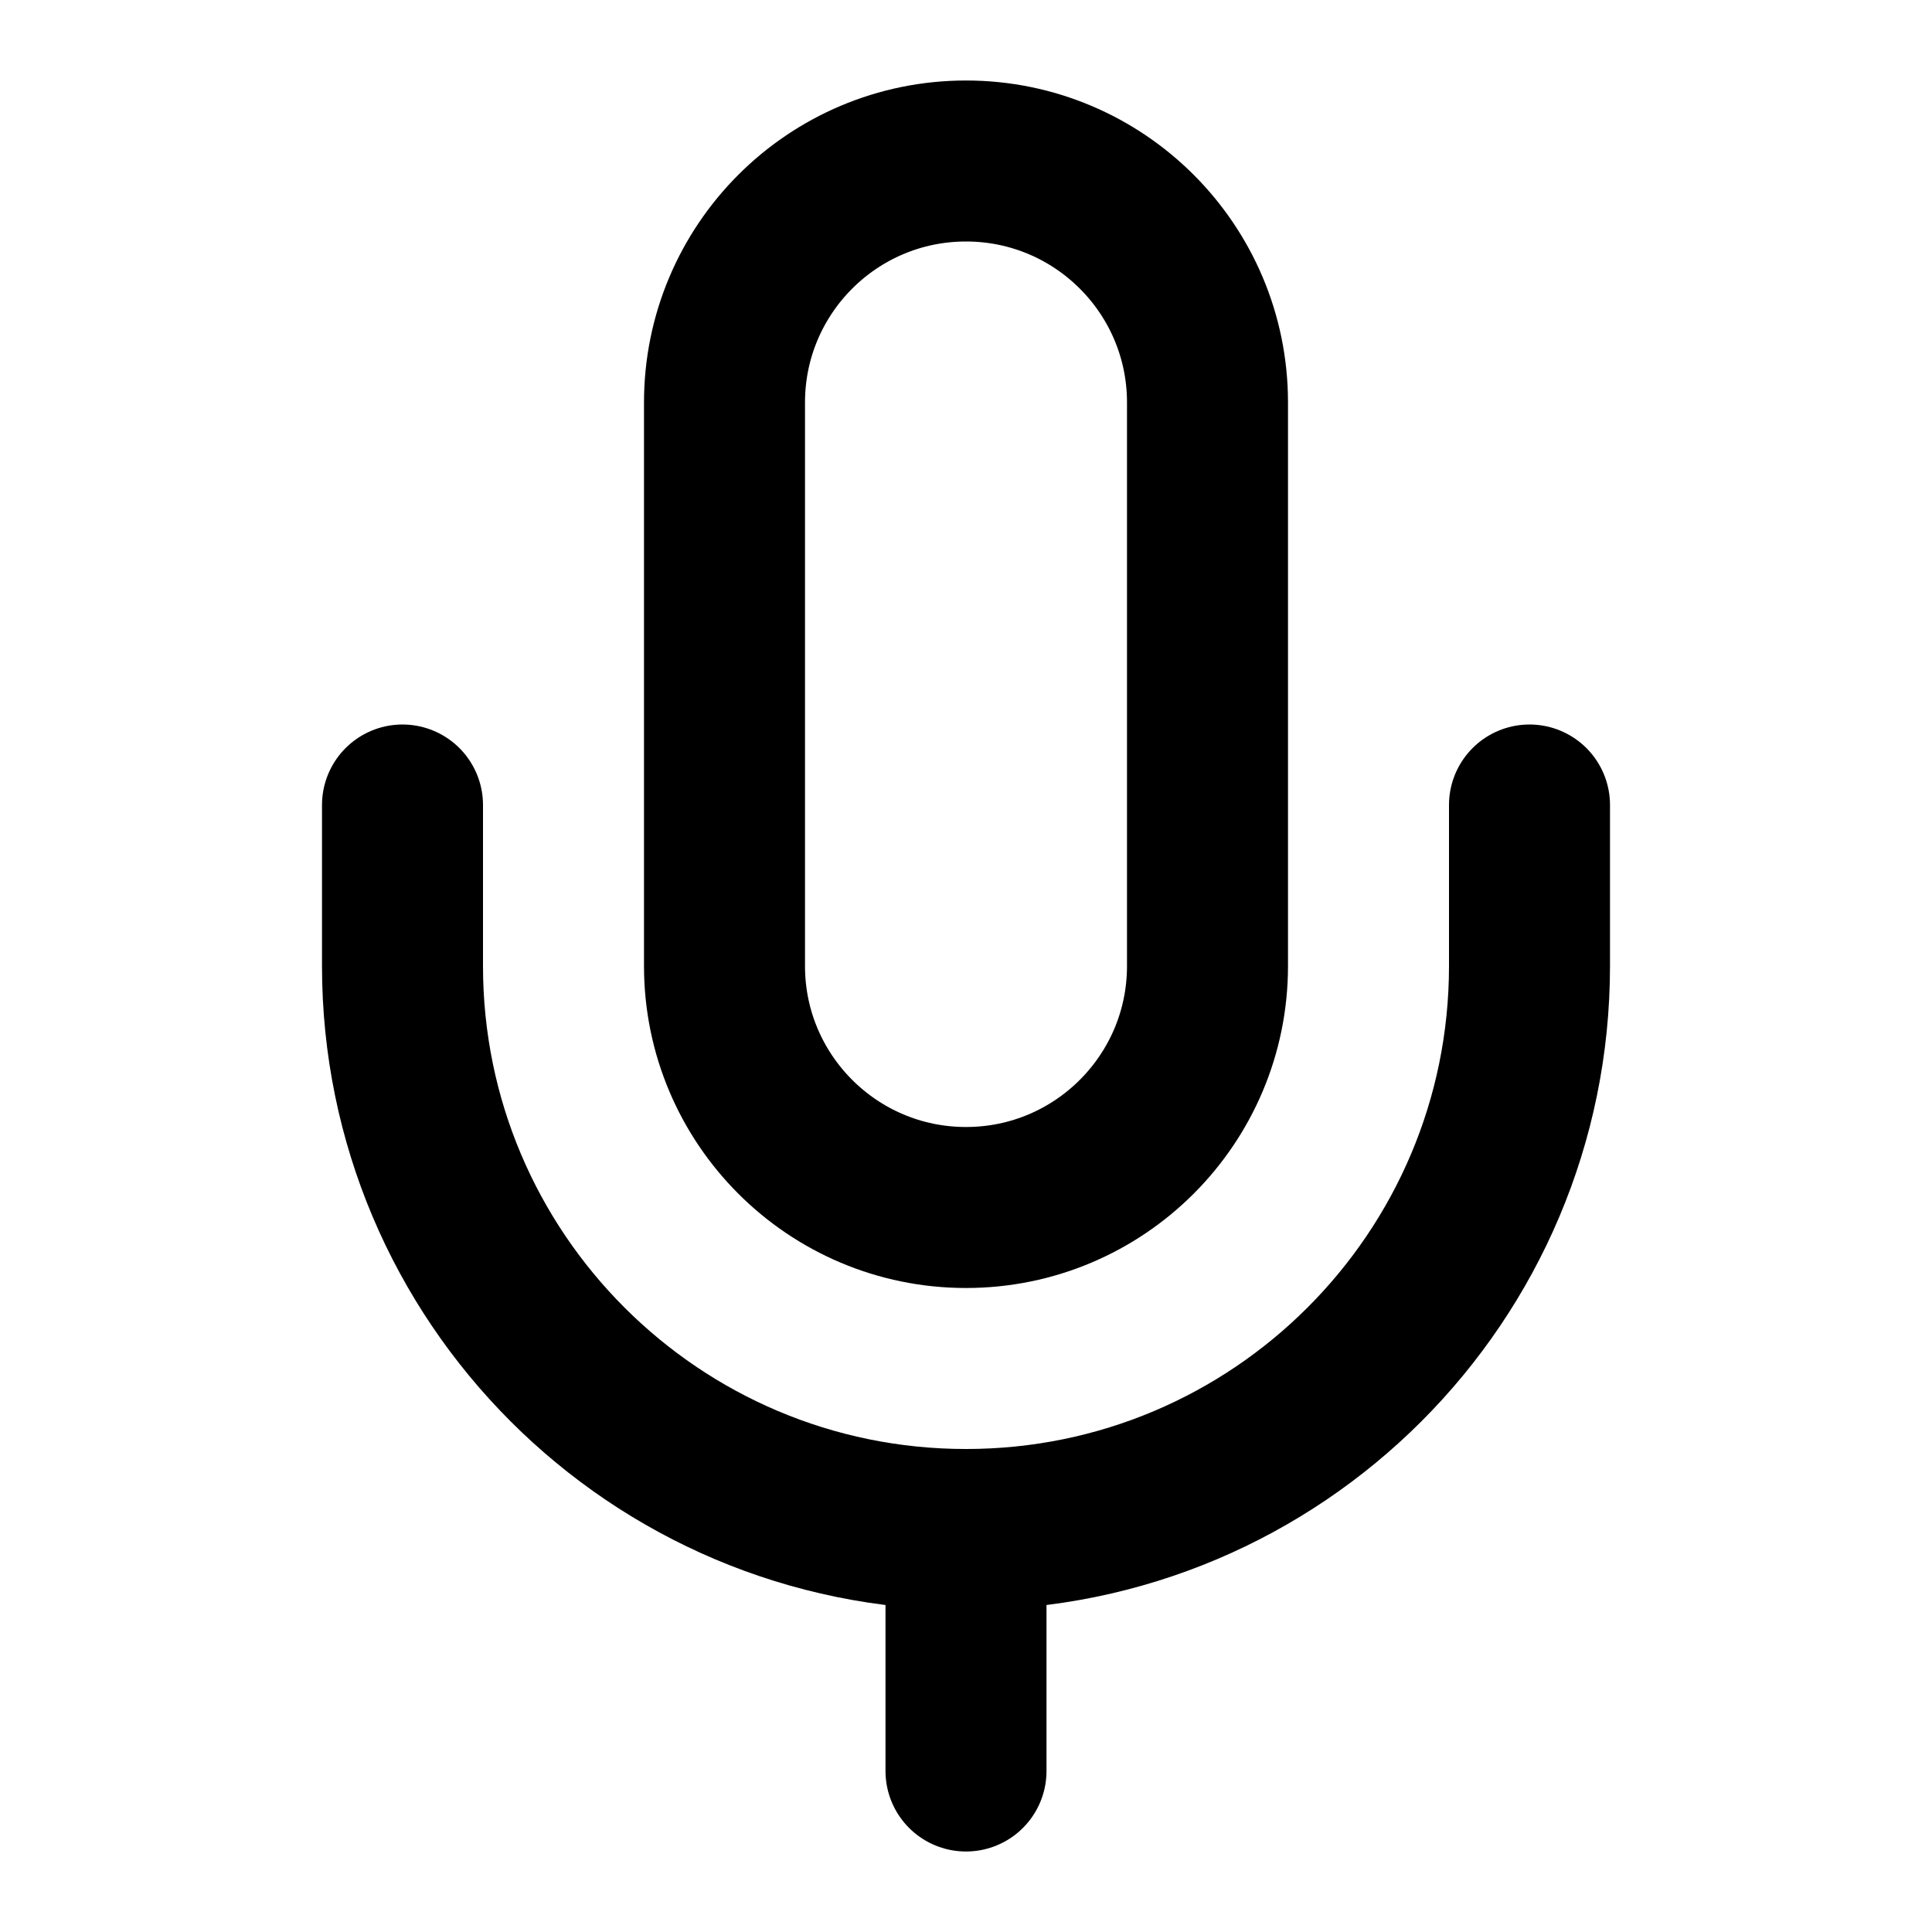
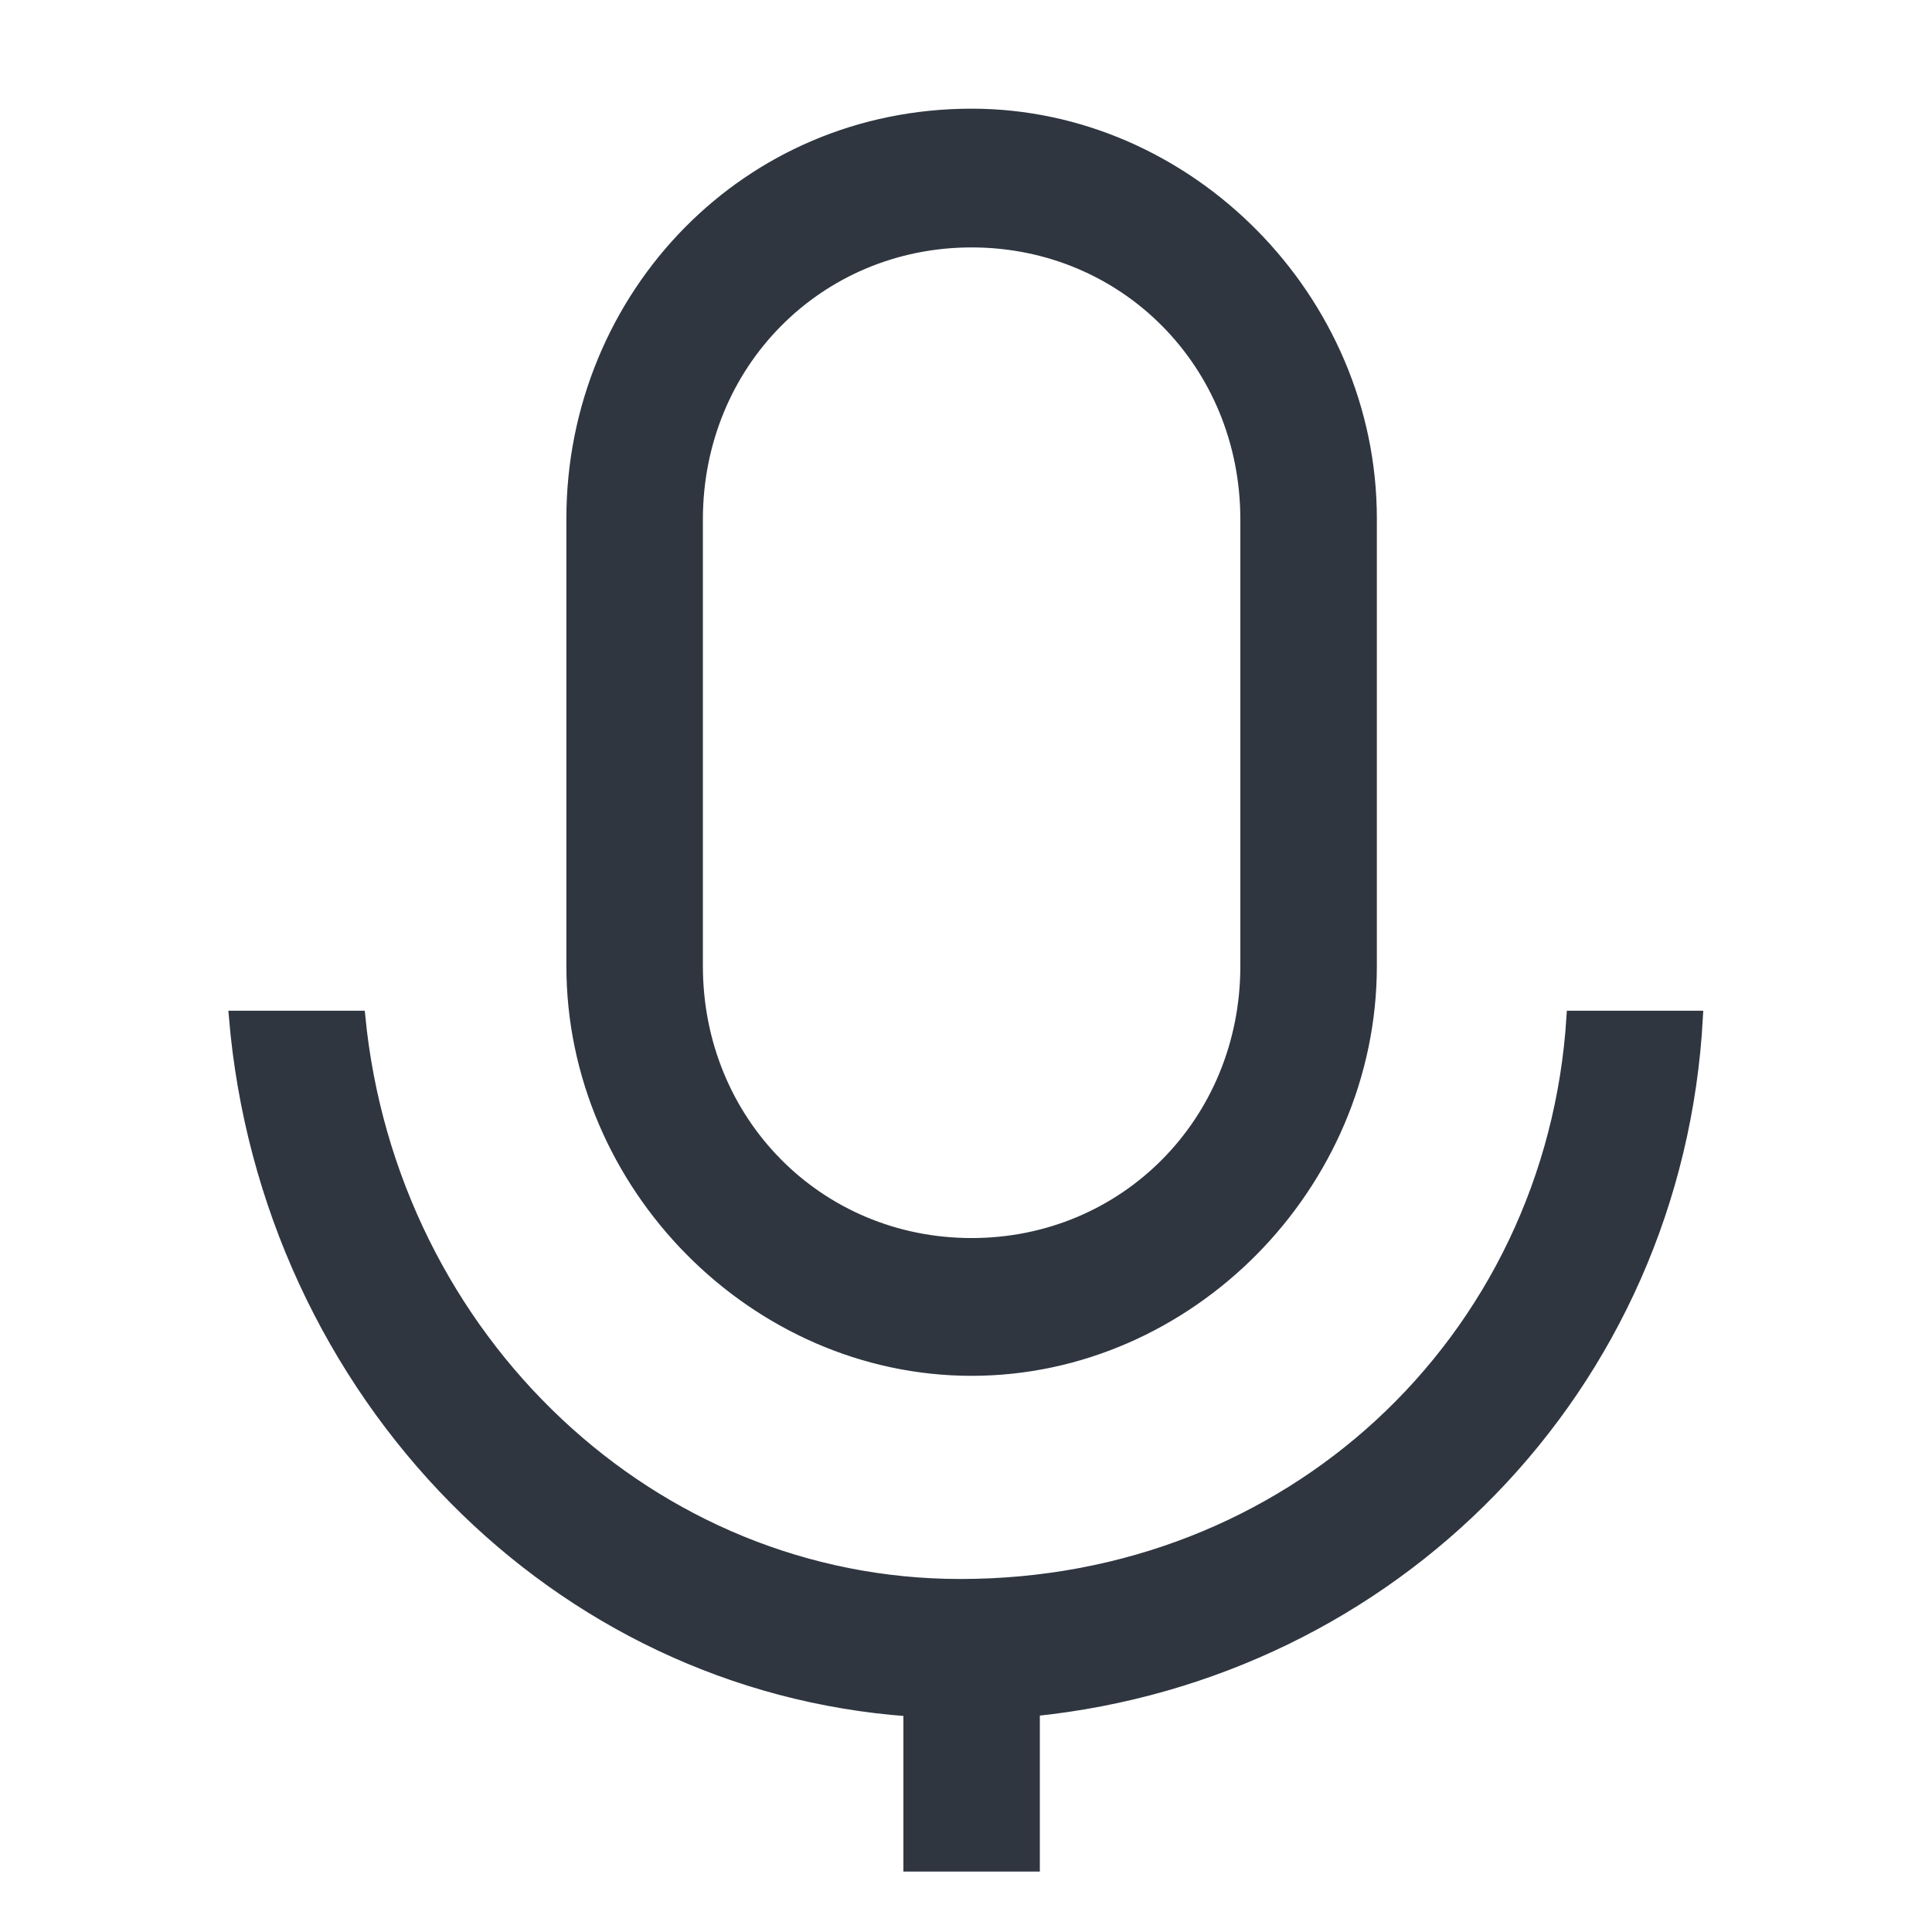
- <svg xmlns="http://www.w3.org/2000/svg" class="lucide lucide-mic" width="24" height="24" viewBox="0 0 24 24" fill="none" stroke="currentColor" stroke-width="2" stroke-linecap="round" stroke-linejoin="round">
-   <path d="M12 19v3" />
-   <path d="M19 10v2a7 7 0 0 1-14 0v-2" />
-   <rect x="9" y="2" width="6" height="13" rx="3" />
+ <svg xmlns="http://www.w3.org/2000/svg" width="32px" height="32px" viewBox="0 0 32 32" version="1.1">
+   <g id="ICON/Agent/发送" stroke="none" stroke-width="1" fill="none" fill-rule="evenodd">
+     <rect id="矩形" x="0" y="0" width="32" height="32" />
+     <path d="M5.951,16.841 C6.211,19.506 7.43,21.886 9.245,23.585 C11.013,25.242 13.346,26.253 15.907,26.253 C18.642,26.253 21.062,25.249 22.853,23.602 C24.702,21.901 25.881,19.515 26.046,16.841 L28.106,16.841 C27.942,19.91 26.678,22.646 24.697,24.684 C22.746,26.692 20.098,28.022 17.123,28.326 L17.123,30.899 L15.063,30.899 L15.063,28.329 C12.124,28.119 9.505,26.818 7.537,24.827 C5.493,22.759 4.152,19.946 3.891,16.841 Z M16.093,1.9 C17.888,1.9 19.541,2.664 20.746,3.883 C21.95,5.101 22.705,6.773 22.705,8.588 L22.705,16 C22.705,17.815 21.95,19.487 20.746,20.706 C19.541,21.924 17.888,22.688 16.093,22.688 C14.298,22.688 12.645,21.924 11.441,20.706 C10.236,19.487 9.481,17.815 9.481,16 L9.481,8.588 C9.481,6.75 10.208,5.059 11.416,3.837 C12.593,2.645 14.228,1.9 16.093,1.9 Z M16.093,3.998 C14.819,3.998 13.681,4.504 12.862,5.333 C12.042,6.162 11.542,7.314 11.542,8.604 L11.542,16 C11.542,17.29 12.042,18.442 12.862,19.271 C13.681,20.1 14.819,20.606 16.093,20.606 C17.367,20.606 18.505,20.1 19.324,19.271 C20.144,18.442 20.644,17.29 20.644,16 L20.644,8.604 C20.644,7.314 20.144,6.162 19.324,5.333 C18.505,4.504 17.367,3.998 16.093,3.998 Z" id="形状" stroke="#2F3640" stroke-width="0.2" fill="#2F3640" fill-rule="nonzero" />
+   </g>
</svg>
